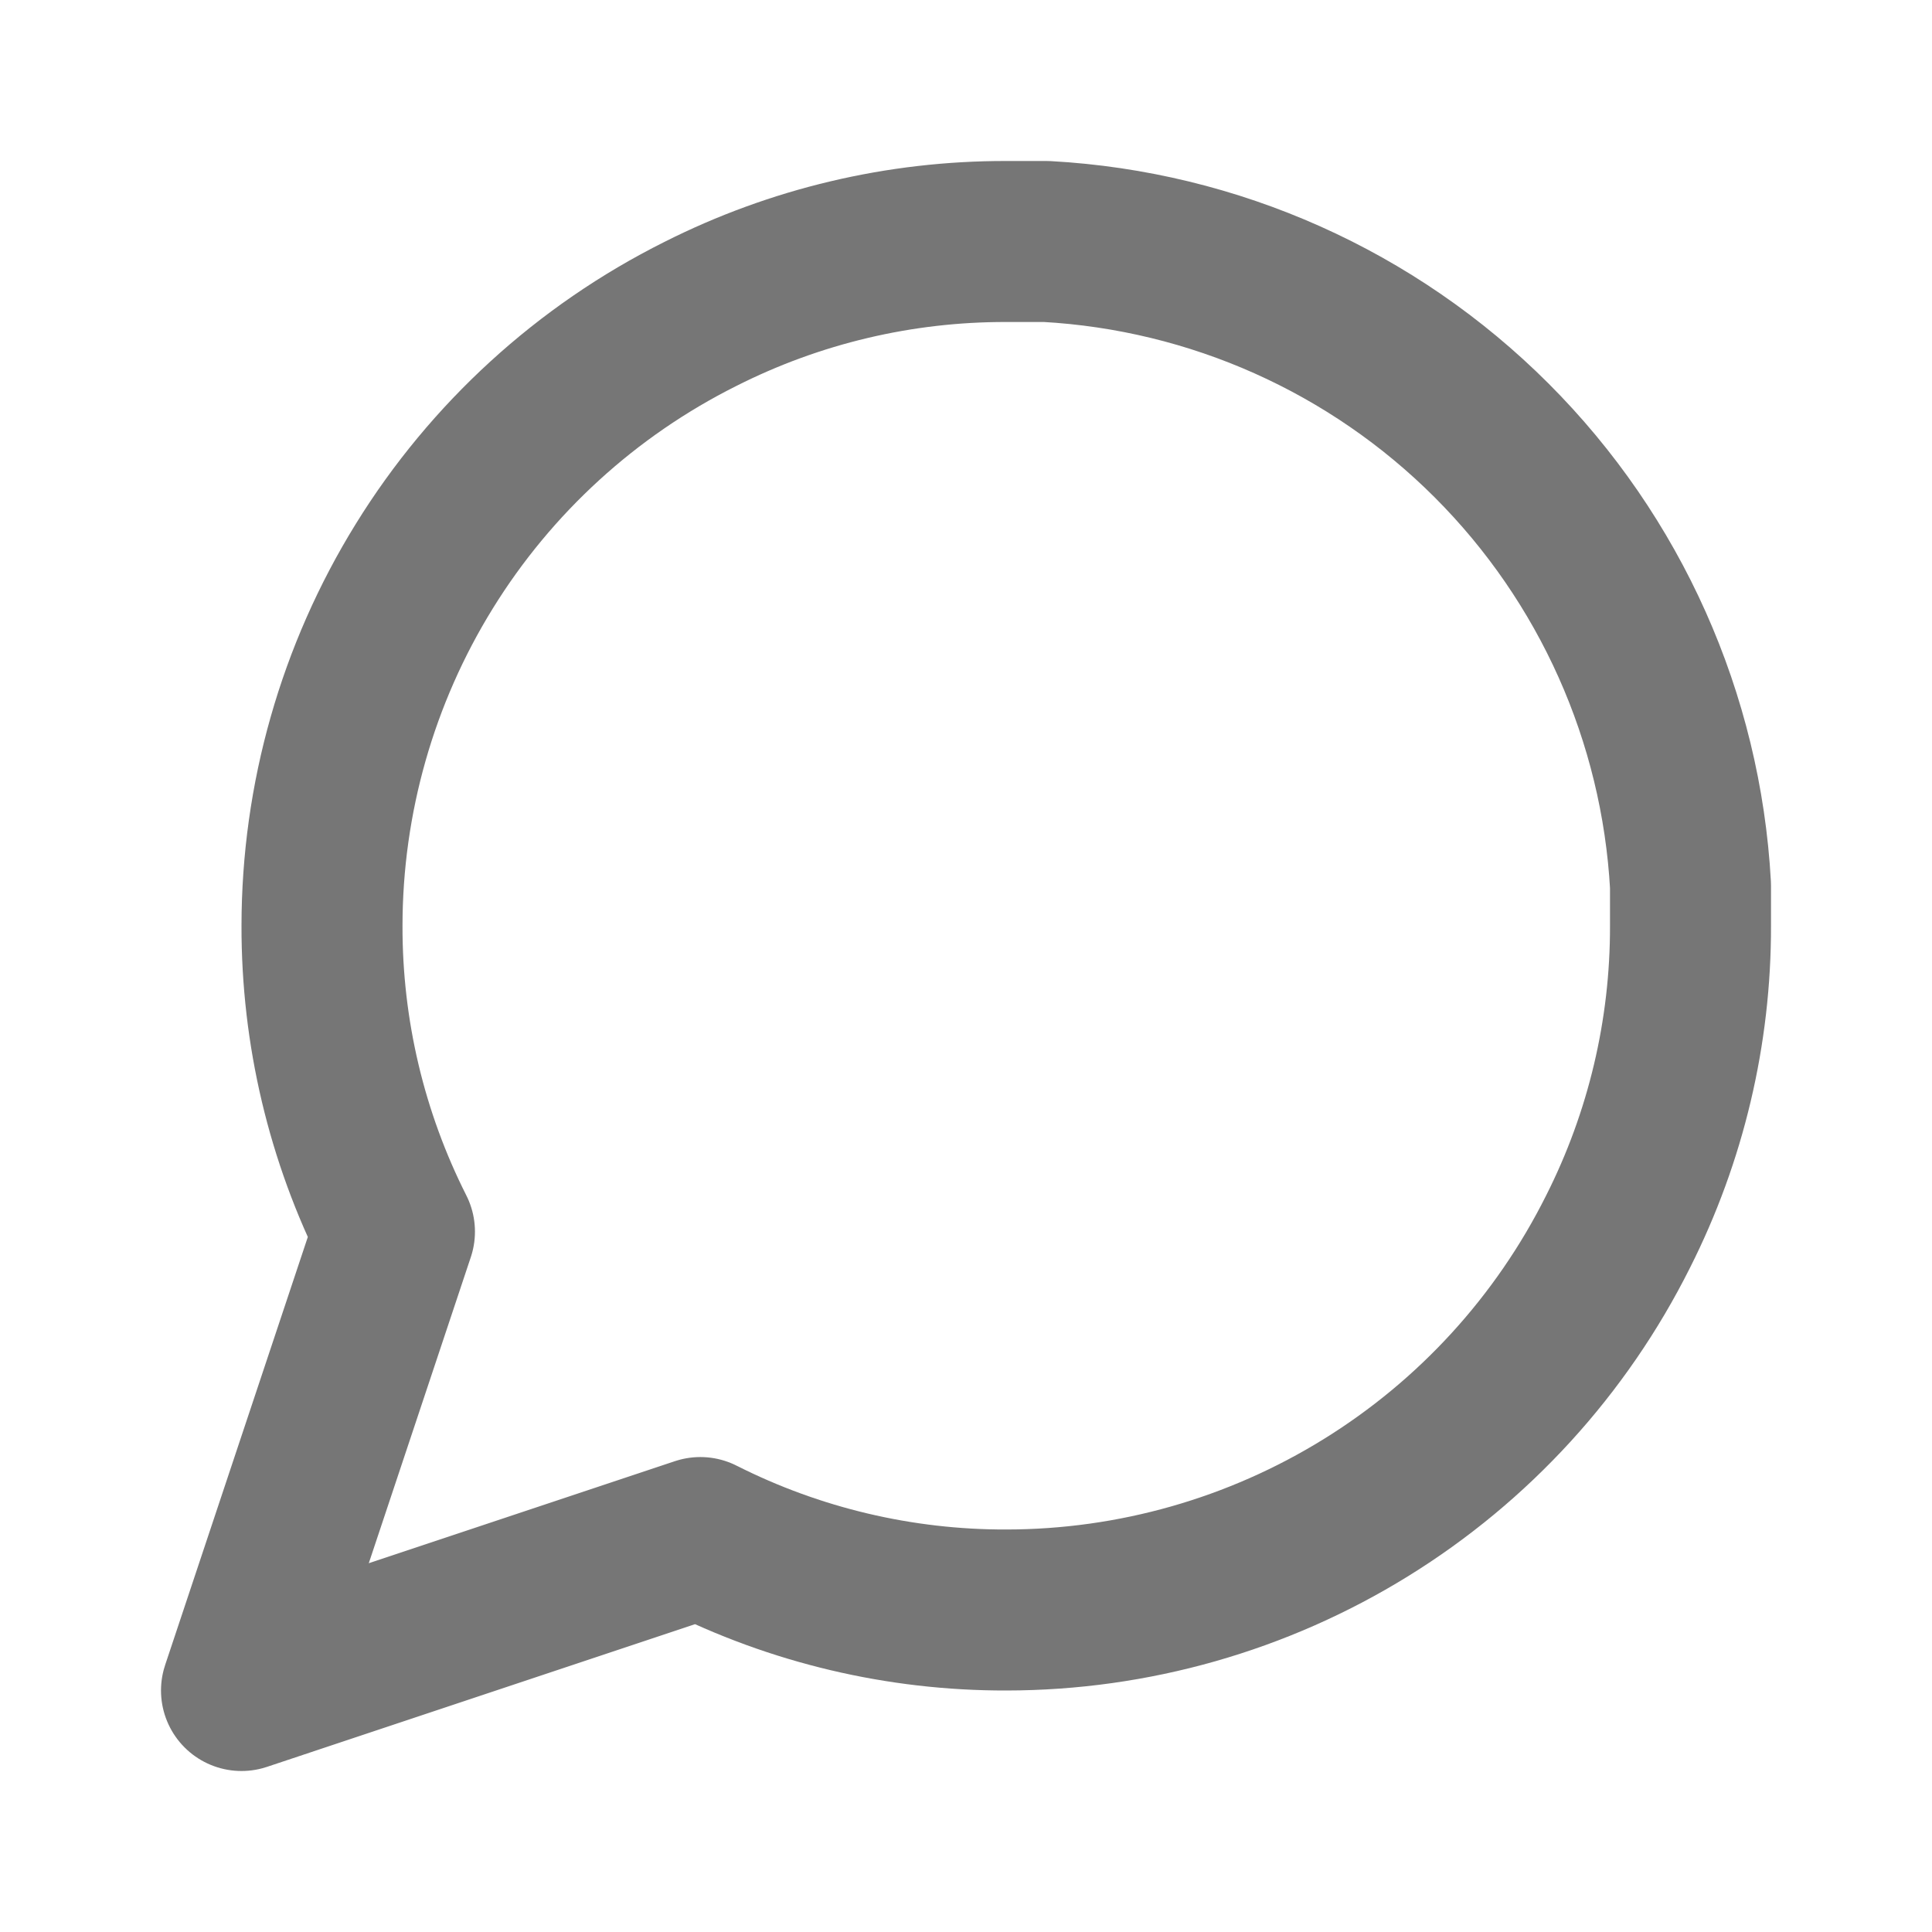
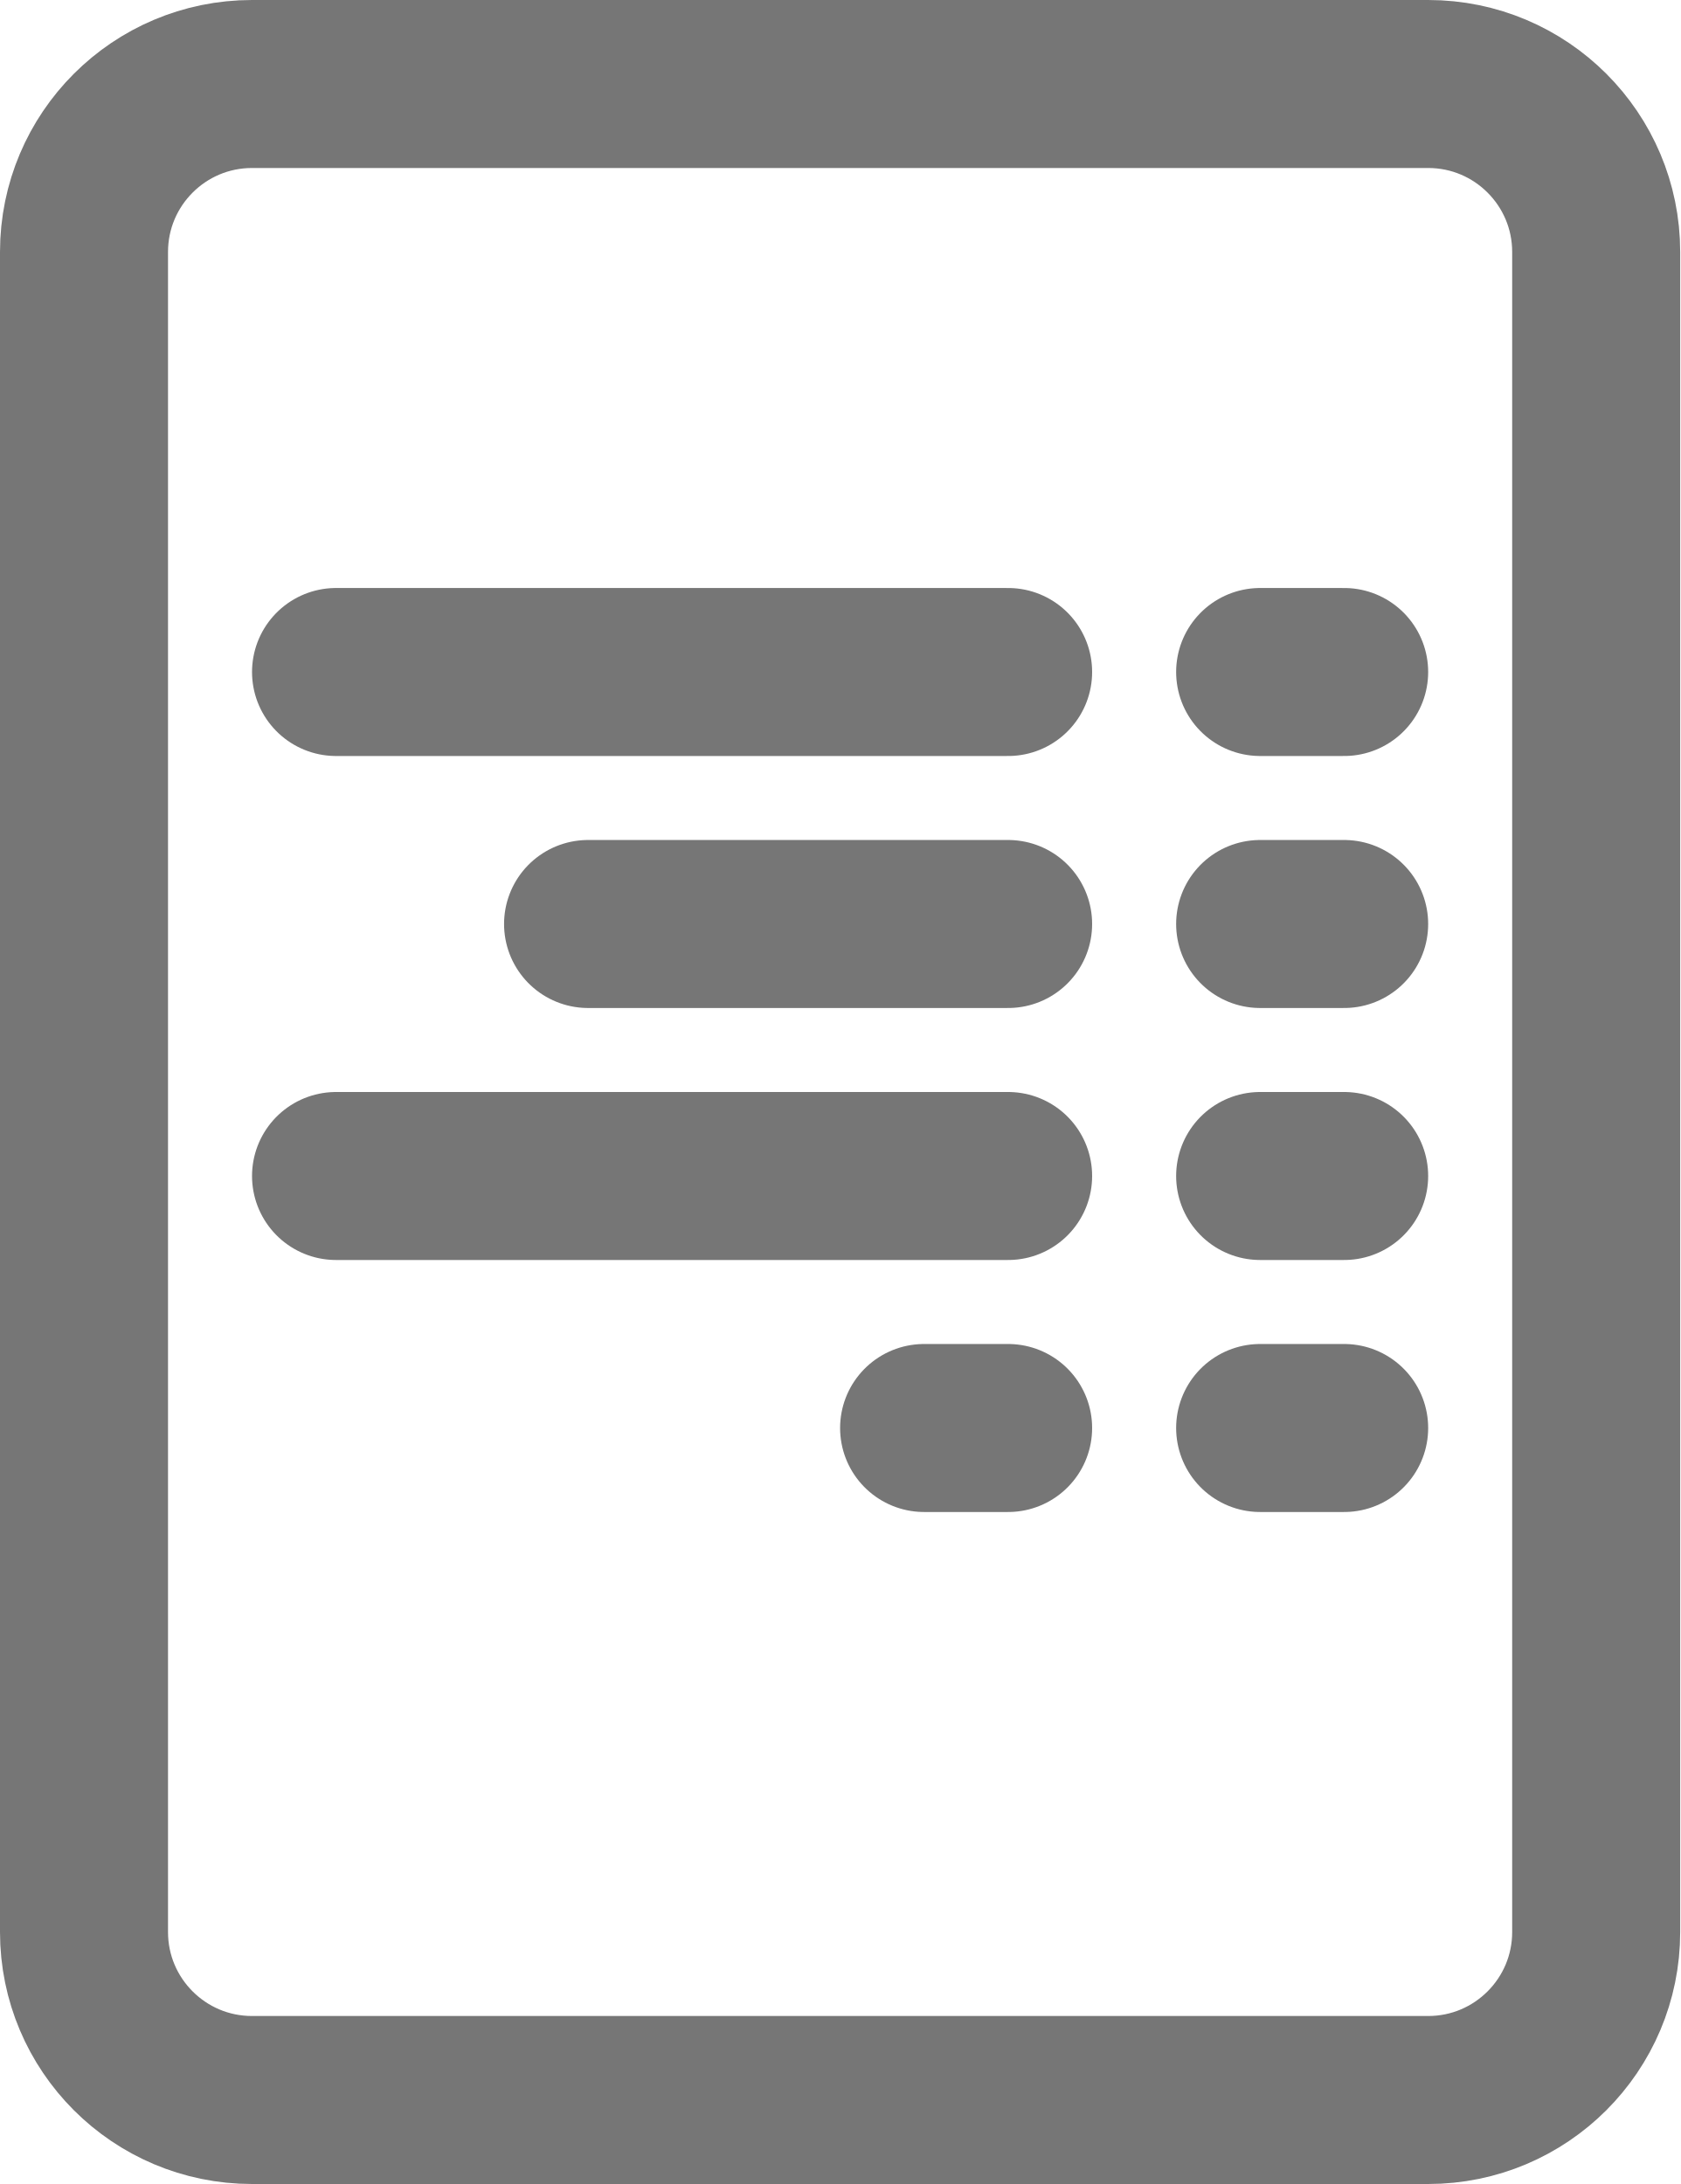
- <svg xmlns="http://www.w3.org/2000/svg" width="24" height="24" viewBox="0 0 24 24" fill="none">
-   <path d="M21 11.5C21.003 12.82 20.695 14.122 20.1 15.3C19.394 16.712 18.31 17.899 16.967 18.729C15.625 19.559 14.078 19.999 12.5 20C11.18 20.003 9.878 19.695 8.7 19.1L3 21L4.9 15.3C4.305 14.122 3.997 12.82 4 11.5C4.001 9.922 4.441 8.375 5.271 7.033C6.101 5.69 7.288 4.606 8.7 3.9C9.878 3.305 11.18 2.997 12.5 3H13C15.084 3.115 17.053 3.995 18.529 5.471C20.005 6.947 20.885 8.916 21 11V11.5Z" stroke="#767676" stroke-width="2" stroke-linecap="round" stroke-linejoin="round" />
+ <svg xmlns="http://www.w3.org/2000/svg" width="20" height="26" viewBox="0 0 20 26" fill="none">
+   <rect x="1" y="1" width="18" height="24" rx="2" stroke="#767676" stroke-width="2" />
+   <path d="M12 8L4 8" stroke="#767676" stroke-width="2" stroke-linecap="round" />
+   <path d="M12 11H7" stroke="#767676" stroke-width="2" stroke-linecap="round" />
+   <path d="M12 14L4 14" stroke="#767676" stroke-width="2" stroke-linecap="round" />
+   <path d="M12 17H11" stroke="#767676" stroke-width="2" stroke-linecap="round" />
+   <path d="M16 8H15" stroke="#767676" stroke-width="2" stroke-linecap="round" />
+   <path d="M16 11H15" stroke="#767676" stroke-width="2" stroke-linecap="round" />
+   <path d="M16 14H15" stroke="#767676" stroke-width="2" stroke-linecap="round" />
+   <path d="M16 17H15" stroke="#767676" stroke-width="2" stroke-linecap="round" />
</svg>
